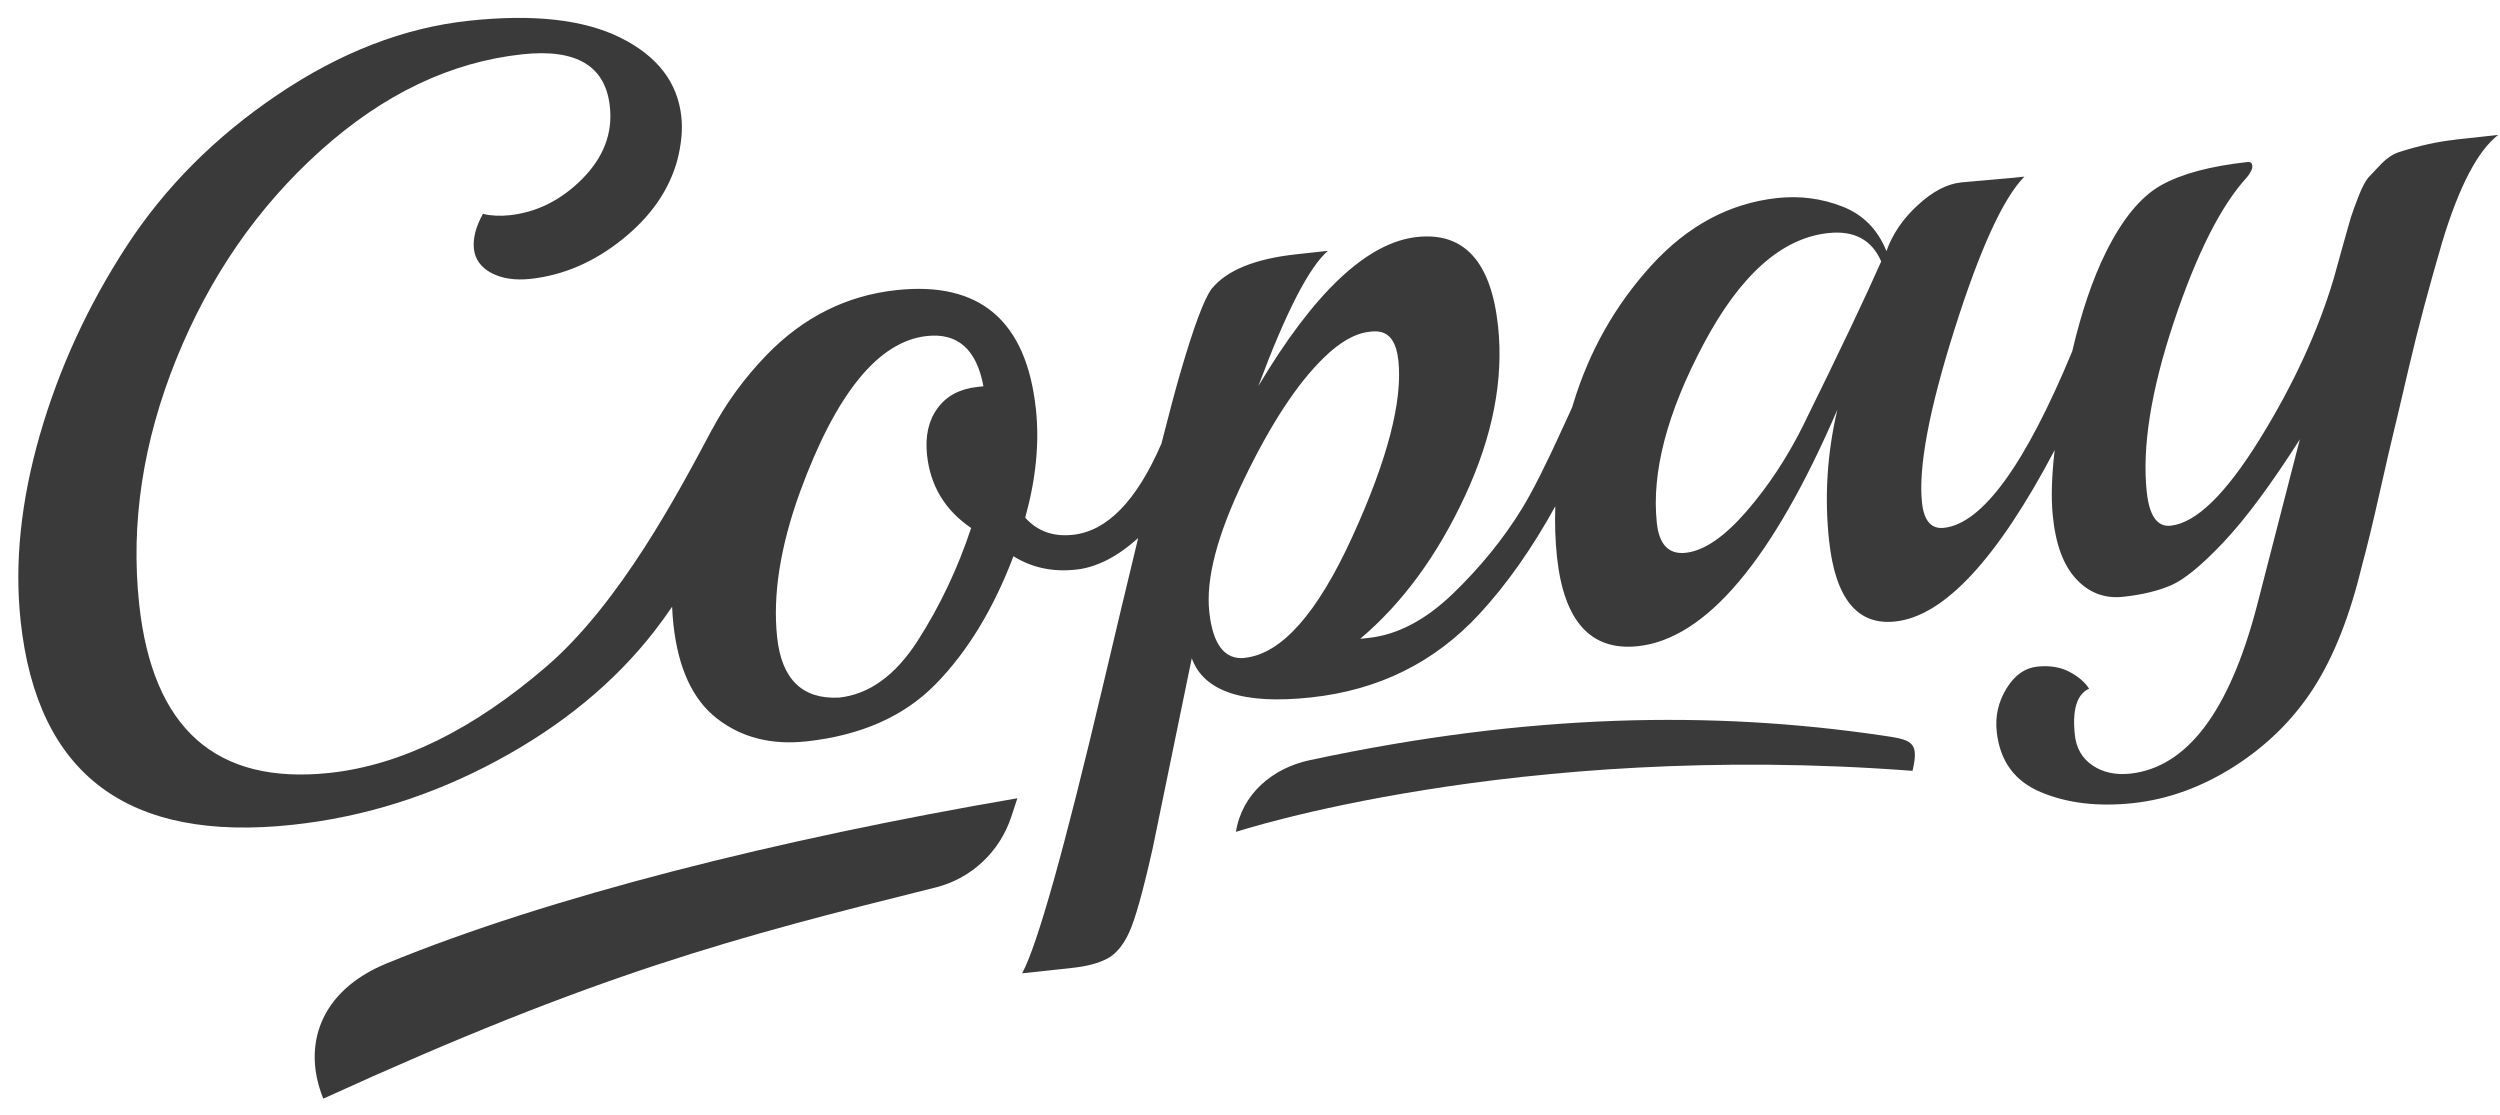
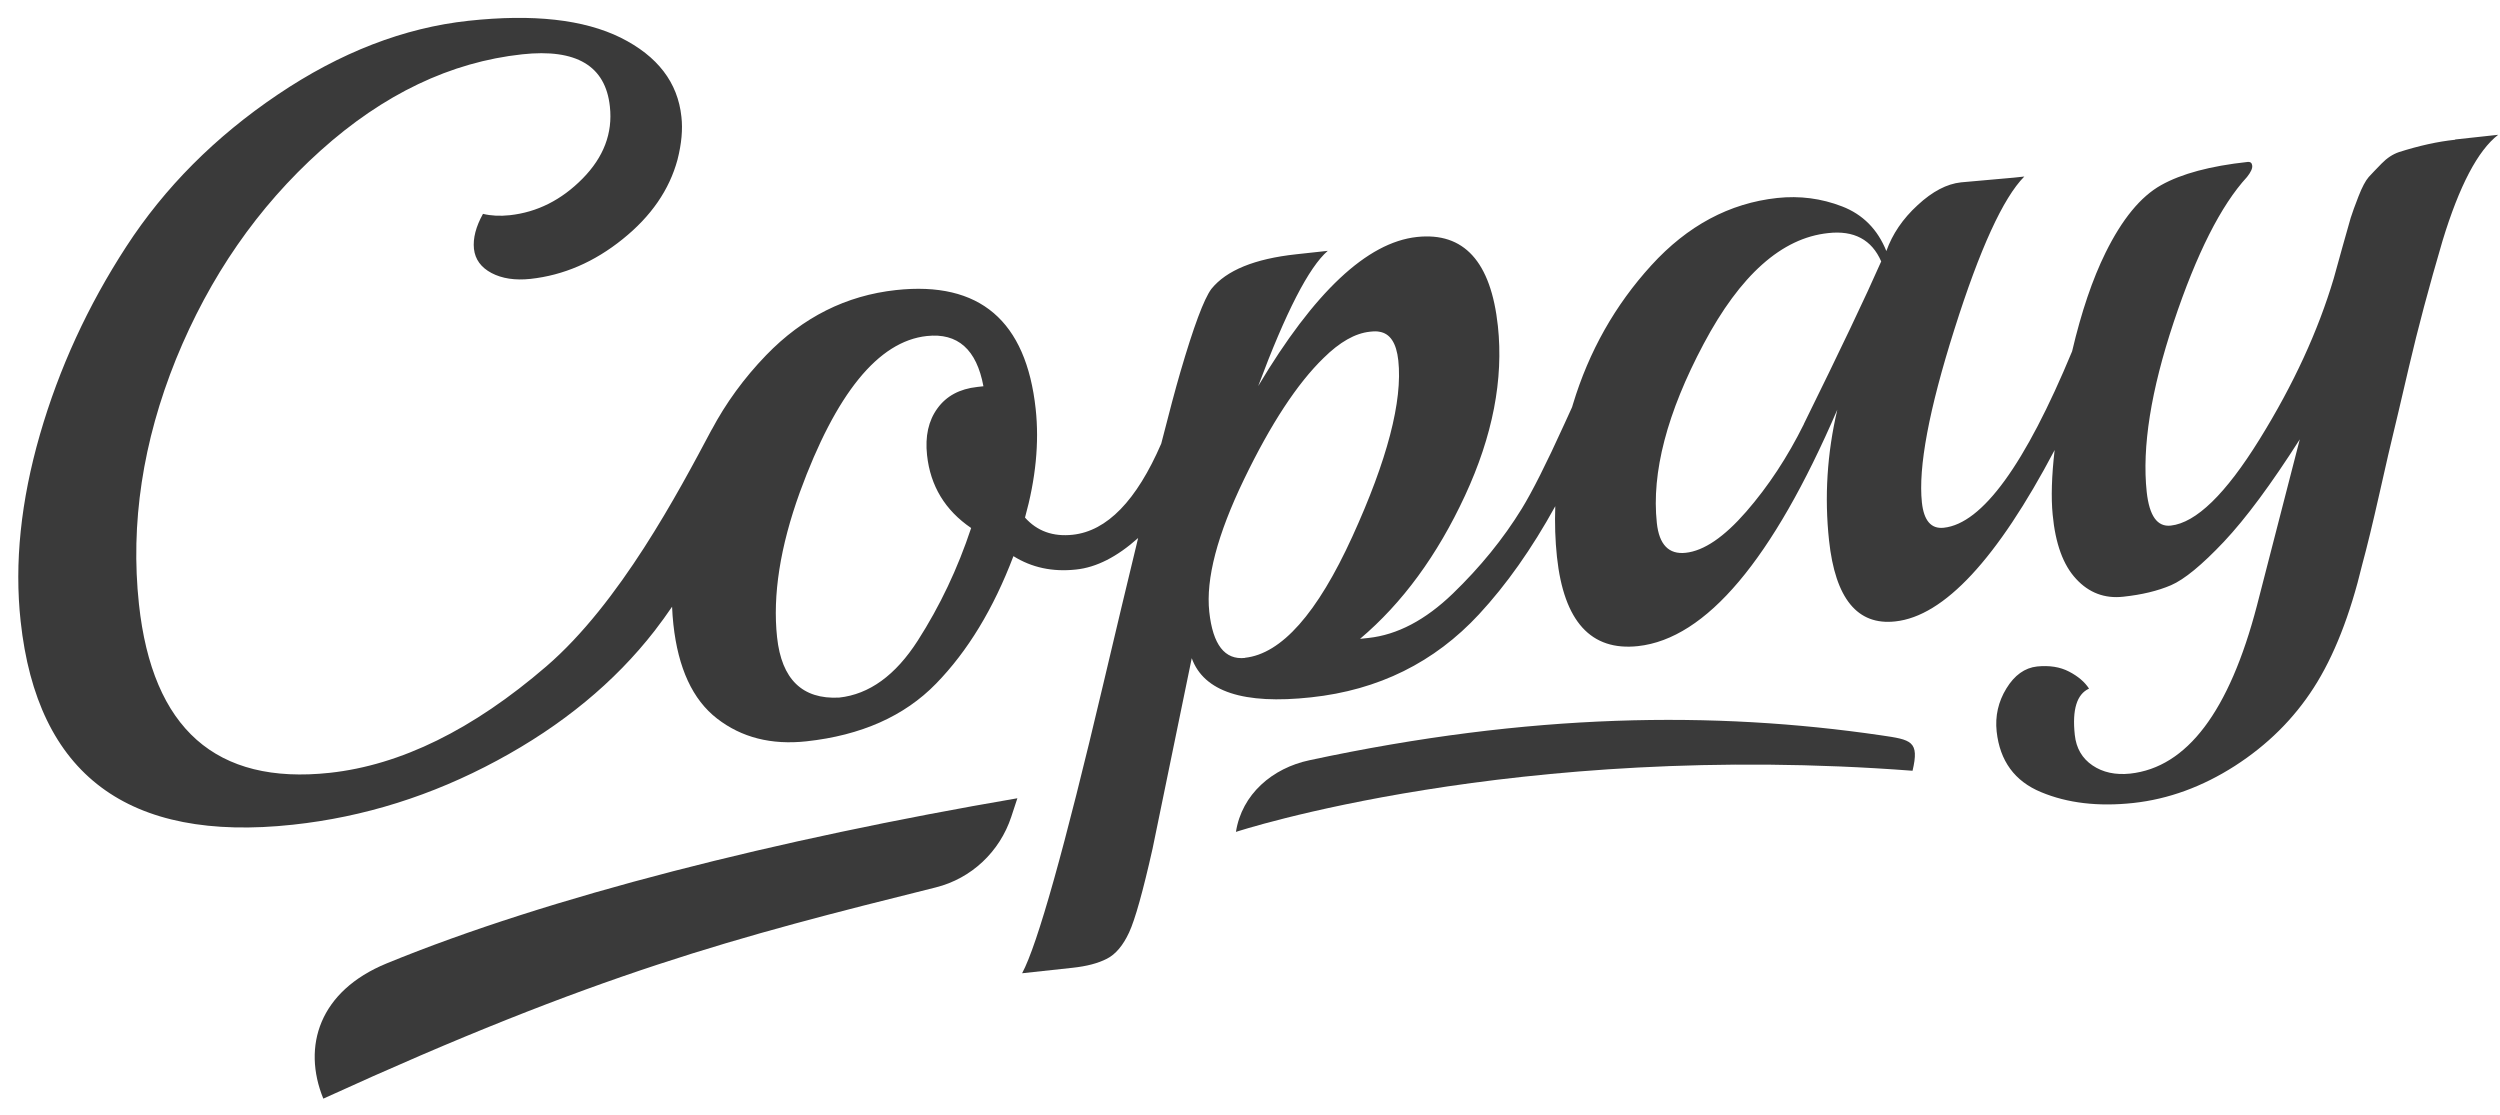
<svg xmlns="http://www.w3.org/2000/svg" width="83" height="37" viewBox="0 0 83 37">
  <g fill="#3A3A3A" fill-rule="evenodd">
-     <path d="M59.89 14.078c-.543 1.095-1.18 2.064-1.916 2.91-.735.844-1.405 1.3-2.01 1.365-.56.06-.88-.27-.957-.99-.18-1.677.338-3.657 1.553-5.944 1.216-2.29 2.594-3.516 4.133-3.68.86-.096 1.45.22 1.763.94-.51 1.16-1.367 2.96-2.566 5.395zm-18.552 7.765c-.676.073-1.072-.437-1.19-1.53-.118-1.095.266-2.56 1.154-4.4.886-1.837 1.767-3.18 2.643-4.03.533-.527 1.044-.818 1.534-.87.135-.016.242-.016.314 0 .36.055.57.373.633.956.145 1.345-.364 3.3-1.528 5.85s-2.353 3.89-3.566 4.02zm-8.893-8.996c-.583.063-1.024.3-1.32.708-.3.41-.415.927-.347 1.555.11 1.024.6 1.832 1.464 2.42-.445 1.344-1.036 2.59-1.773 3.74-.74 1.152-1.61 1.782-2.61 1.89-1.22.062-1.908-.605-2.058-2.002-.15-1.396.1-3 .755-4.814 1.2-3.285 2.607-5.014 4.216-5.188 1.025-.112 1.652.445 1.878 1.668l-.21.023zm49.07-8.208c-.583.06-1.206.2-1.867.41-.205.07-.397.196-.578.38-.18.185-.323.336-.43.453-.103.117-.217.33-.337.637-.12.308-.206.547-.26.718-.05.17-.14.485-.268.946l-.293 1.056c-.52 1.75-1.34 3.535-2.466 5.352-1.126 1.817-2.107 2.77-2.947 2.862-.447.048-.71-.324-.796-1.115-.16-1.49.14-3.37.896-5.64.758-2.27 1.57-3.88 2.436-4.82.124-.157.182-.28.172-.374-.01-.094-.06-.135-.156-.125-1.235.135-2.193.39-2.87.77-.68.38-1.295 1.13-1.846 2.248-.43.87-.8 1.96-1.108 3.27-1.562 3.766-2.982 5.72-4.26 5.857-.42.046-.662-.234-.727-.84-.124-1.163.235-3.08 1.08-5.75.845-2.67 1.618-4.36 2.32-5.07l-.35.037-1.75.155c-.468.05-.948.3-1.44.755-.495.453-.84.962-1.04 1.525-.29-.72-.78-1.216-1.47-1.482-.688-.267-1.406-.36-2.153-.28-1.585.172-2.978.918-4.18 2.237-1.203 1.32-2.07 2.855-2.6 4.607l-.03.1-.267.585c-.59 1.3-1.058 2.227-1.4 2.782-.62 1.01-1.387 1.95-2.294 2.826-.91.876-1.842 1.365-2.798 1.468l-.28.03c1.405-1.186 2.566-2.772 3.485-4.754.92-1.984 1.282-3.86 1.092-5.63-.23-2.14-1.127-3.126-2.69-2.957-1.654.18-3.41 1.83-5.268 4.95.915-2.455 1.685-3.95 2.31-4.49l-1.048.114c-1.378.15-2.315.532-2.815 1.15-.248.334-.59 1.254-1.03 2.76-.157.54-.37 1.333-.635 2.377-.82 1.895-1.8 2.904-2.94 3.027-.652.07-1.18-.12-1.582-.57.357-1.286.475-2.487.355-3.604-.316-2.934-1.86-4.25-4.635-3.95-1.656.18-3.094.9-4.314 2.162-.735.762-1.337 1.59-1.81 2.48l.012-.027c-1.12 2.107-3.06 5.778-5.5 7.878-2.437 2.1-4.835 3.278-7.19 3.534-3.777.408-5.887-1.46-6.334-5.6-.288-2.677.122-5.388 1.23-8.133C6.96 9.184 8.555 6.874 10.642 5c2.085-1.874 4.317-2.94 6.695-3.197 1.796-.194 2.766.383 2.91 1.733.098.885-.206 1.682-.907 2.394-.702.71-1.508 1.116-2.417 1.215-.326.035-.622.02-.89-.045-.236.425-.336.812-.3 1.162.04.35.233.616.583.802.35.184.782.25 1.295.195 1.097-.12 2.117-.56 3.06-1.32.946-.76 1.55-1.64 1.82-2.635.134-.53.177-1.007.13-1.425-.12-1.14-.793-2.014-2.014-2.624C19.382.646 17.7.458 15.556.69 13.41.922 11.297 1.74 9.22 3.142c-2.077 1.4-3.753 3.084-5.028 5.047-1.274 1.96-2.23 4.04-2.866 6.24-.634 2.2-.85 4.266-.64 6.197.55 5.098 3.563 7.35 9.04 6.756 2.357-.255 4.616-.965 6.778-2.13 2.16-1.163 3.904-2.6 5.23-4.308.214-.276.402-.54.58-.8.008.198.022.393.043.586.158 1.456.64 2.5 1.45 3.128.813.63 1.8.882 2.967.756 1.817-.198 3.253-.835 4.303-1.914 1.052-1.08 1.908-2.49 2.57-4.233.606.38 1.3.53 2.08.444.674-.072 1.36-.42 2.06-1.047-.34 1.4-.728 3.03-1.167 4.89-1.28 5.423-2.174 8.61-2.685 9.56l1.68-.182c.466-.05.845-.15 1.135-.3.29-.147.536-.44.737-.872.2-.433.46-1.362.78-2.786l1.3-6.32c.402 1.11 1.722 1.544 3.96 1.3 2.24-.24 4.097-1.16 5.576-2.756.912-.984 1.756-2.18 2.533-3.59-.02.57-.003 1.13.056 1.685.23 2.14 1.127 3.128 2.69 2.96 2.26-.245 4.468-2.86 6.618-7.85-.34 1.45-.43 2.895-.275 4.34.207 1.93.94 2.83 2.2 2.69 1.62-.174 3.382-2.072 5.29-5.69-.1.864-.12 1.578-.066 2.14.09.968.35 1.68.78 2.14.425.46.95.658 1.565.59.618-.066 1.147-.193 1.587-.382.44-.19 1.024-.67 1.754-1.445.73-.776 1.57-1.91 2.52-3.4l-1.423 5.522c-.918 3.513-2.322 5.372-4.21 5.577-.49.05-.907-.04-1.25-.273-.343-.233-.54-.57-.587-1.013-.09-.838.067-1.35.473-1.535-.143-.22-.364-.41-.664-.565-.3-.155-.653-.21-1.06-.167-.41.044-.75.287-1.02.728-.27.442-.378.92-.323 1.43.105.977.596 1.65 1.473 2.013.876.366 1.897.486 3.063.36 1.165-.127 2.29-.538 3.37-1.23 1.08-.695 1.954-1.56 2.62-2.598.666-1.037 1.204-2.4 1.61-4.093.153-.56.345-1.35.576-2.377.23-1.025.38-1.67.446-1.936s.244-1.02.534-2.265c.29-1.245.66-2.633 1.11-4.165.556-1.824 1.173-3 1.848-3.52l-1.434.157z" />
-     <path d="M33.777 26.502c-7.94 1.36-15.56 3.274-20.94 5.483-2.242.92-2.81 2.757-2.103 4.49 9.137-4.174 13.664-5.35 20.333-7.013 1.183-.295 2.125-1.184 2.507-2.344.07-.208.137-.416.203-.616m29.718-.906c.236-.997-.035-1.036-1.047-1.184-5.54-.81-11.636-.746-18.97.827-1.235.262-2.25 1.13-2.445 2.38 0 0 9.213-3.035 22.462-2.027" />
+     <path d="M59.89 14.078c-.543 1.095-1.18 2.064-1.916 2.91-.735.844-1.405 1.3-2.01 1.365-.56.06-.88-.27-.957-.99-.18-1.677.338-3.657 1.553-5.944 1.216-2.29 2.594-3.518 4.133-3.68.86-.098 1.45.22 1.763.94-.51 1.16-1.367 2.96-2.566 5.393zm-18.552 7.765c-.676.073-1.072-.437-1.19-1.53-.118-1.095.266-2.56 1.154-4.4.886-1.837 1.767-3.18 2.643-4.03.533-.527 1.044-.818 1.534-.87.133-.016.24-.016.312 0 .36.055.57.373.633.956.145 1.343-.364 3.3-1.528 5.85s-2.353 3.89-3.566 4.02zm-8.893-8.996c-.583.063-1.024.3-1.32.708-.3.41-.415.927-.347 1.555.11 1.024.6 1.832 1.464 2.42-.445 1.344-1.036 2.59-1.773 3.74-.74 1.152-1.61 1.782-2.61 1.89-1.22.062-1.91-.605-2.06-2.002-.15-1.396.1-3 .755-4.814 1.2-3.285 2.607-5.014 4.216-5.188 1.026-.112 1.653.445 1.88 1.668l-.21.023zm49.07-8.208c-.583.06-1.206.2-1.867.41-.205.07-.397.194-.578.38-.18.183-.323.334-.43.45-.103.118-.217.33-.337.638-.12.307-.206.546-.26.717-.05.17-.14.485-.268.946l-.293 1.057c-.52 1.75-1.34 3.534-2.466 5.35-1.126 1.818-2.107 2.77-2.947 2.863-.45.048-.71-.324-.798-1.115-.16-1.49.14-3.37.896-5.64.757-2.27 1.57-3.88 2.435-4.82.124-.157.182-.28.172-.374-.01-.093-.06-.134-.156-.124-1.235.134-2.193.39-2.87.77-.68.38-1.295 1.13-1.846 2.247-.43.87-.8 1.96-1.108 3.27-1.562 3.766-2.982 5.72-4.26 5.857-.42.046-.662-.234-.727-.84-.125-1.163.234-3.08 1.08-5.75.844-2.67 1.617-4.36 2.32-5.07l-.35.037-1.75.156c-.47.05-.95.3-1.44.755-.496.454-.84.963-1.04 1.526-.29-.72-.78-1.216-1.47-1.482-.69-.267-1.407-.36-2.154-.28-1.585.172-2.978.918-4.18 2.237-1.203 1.32-2.07 2.855-2.6 4.607l-.03.1-.267.585c-.59 1.3-1.06 2.227-1.4 2.782-.62 1.01-1.388 1.95-2.295 2.826-.91.877-1.842 1.366-2.798 1.47l-.28.03c1.405-1.187 2.566-2.773 3.485-4.755.92-1.984 1.282-3.86 1.092-5.63-.23-2.14-1.127-3.126-2.69-2.957-1.654.18-3.41 1.83-5.268 4.95.915-2.455 1.685-3.95 2.31-4.49l-1.048.114c-1.38.15-2.316.532-2.816 1.15-.248.334-.59 1.254-1.03 2.76-.157.54-.37 1.333-.635 2.377-.82 1.893-1.8 2.902-2.94 3.025-.653.07-1.18-.12-1.583-.57.357-1.286.475-2.487.355-3.604-.317-2.933-1.86-4.25-4.636-3.95-1.656.18-3.094.9-4.314 2.163-.735.762-1.337 1.59-1.81 2.48l.012-.027c-1.12 2.107-3.06 5.778-5.5 7.878-2.437 2.1-4.835 3.278-7.19 3.534-3.777.407-5.887-1.46-6.334-5.6-.287-2.678.123-5.39 1.23-8.134C6.96 9.184 8.556 6.874 10.643 5c2.085-1.874 4.317-2.94 6.695-3.197 1.796-.194 2.766.383 2.91 1.733.098.885-.206 1.682-.907 2.394-.7.71-1.507 1.116-2.416 1.215-.326.035-.622.02-.89-.045-.236.425-.336.812-.3 1.162.04.35.233.616.583.802.35.184.782.25 1.295.195 1.098-.12 2.118-.56 3.06-1.32.947-.76 1.55-1.64 1.82-2.637.135-.53.178-1.007.13-1.425-.12-1.14-.792-2.015-2.013-2.625C19.38.645 17.7.458 15.556.69c-2.147.232-4.26 1.05-6.337 2.452-2.077 1.4-3.753 3.084-5.028 5.047-1.274 1.96-2.23 4.04-2.866 6.24-.634 2.2-.85 4.264-.64 6.195.55 5.098 3.563 7.35 9.04 6.756 2.357-.254 4.616-.964 6.778-2.13 2.16-1.162 3.904-2.6 5.23-4.307.214-.276.402-.54.58-.8.008.198.022.393.043.586.158 1.455.64 2.5 1.45 3.127.813.63 1.8.882 2.967.756 1.817-.198 3.253-.835 4.303-1.914 1.052-1.08 1.908-2.49 2.57-4.234.606.38 1.3.53 2.08.444.674-.07 1.36-.42 2.06-1.046-.34 1.4-.728 3.03-1.167 4.89-1.28 5.423-2.174 8.61-2.685 9.56l1.68-.182c.466-.05.845-.15 1.135-.3.29-.147.536-.44.737-.872.2-.433.46-1.362.78-2.786l1.3-6.32c.402 1.11 1.722 1.544 3.96 1.3 2.24-.24 4.097-1.16 5.576-2.756.912-.984 1.756-2.18 2.533-3.59-.02.57-.003 1.13.056 1.685.23 2.14 1.127 3.128 2.69 2.96 2.26-.245 4.468-2.86 6.618-7.85-.34 1.45-.43 2.895-.275 4.34.207 1.93.94 2.83 2.2 2.69 1.62-.174 3.382-2.072 5.29-5.69-.1.864-.12 1.578-.066 2.14.09.968.35 1.68.78 2.14.423.46.95.658 1.563.59.618-.066 1.147-.193 1.587-.382.44-.19 1.025-.67 1.755-1.443.73-.776 1.57-1.91 2.52-3.4l-1.423 5.522c-.918 3.512-2.322 5.37-4.21 5.576-.49.05-.907-.04-1.25-.273-.343-.233-.54-.57-.587-1.013-.09-.84.067-1.35.473-1.536-.143-.22-.364-.41-.664-.565-.3-.157-.653-.21-1.06-.17-.41.045-.75.288-1.02.73-.27.44-.378.92-.323 1.43.107.976.598 1.65 1.475 2.012.876.366 1.897.486 3.063.36 1.165-.127 2.29-.538 3.37-1.23 1.08-.695 1.954-1.56 2.62-2.598.666-1.037 1.204-2.4 1.61-4.093.153-.56.345-1.35.576-2.376.23-1.025.38-1.67.446-1.936s.243-1.02.533-2.266c.29-1.245.66-2.633 1.11-4.165.556-1.825 1.173-3 1.848-3.52l-1.432.156z" />
+     <path d="M33.777 26.502c-7.94 1.36-15.56 3.274-20.94 5.483-2.242.92-2.81 2.757-2.103 4.49 9.137-4.174 13.664-5.35 20.333-7.013 1.183-.295 2.125-1.184 2.507-2.344.07-.208.137-.416.203-.616m29.718-.906c.236-.997-.035-1.036-1.047-1.184-5.54-.81-11.636-.746-18.97.827-1.235.26-2.25 1.13-2.445 2.38 0 0 9.213-3.037 22.462-2.03" />
  </g>
</svg>
